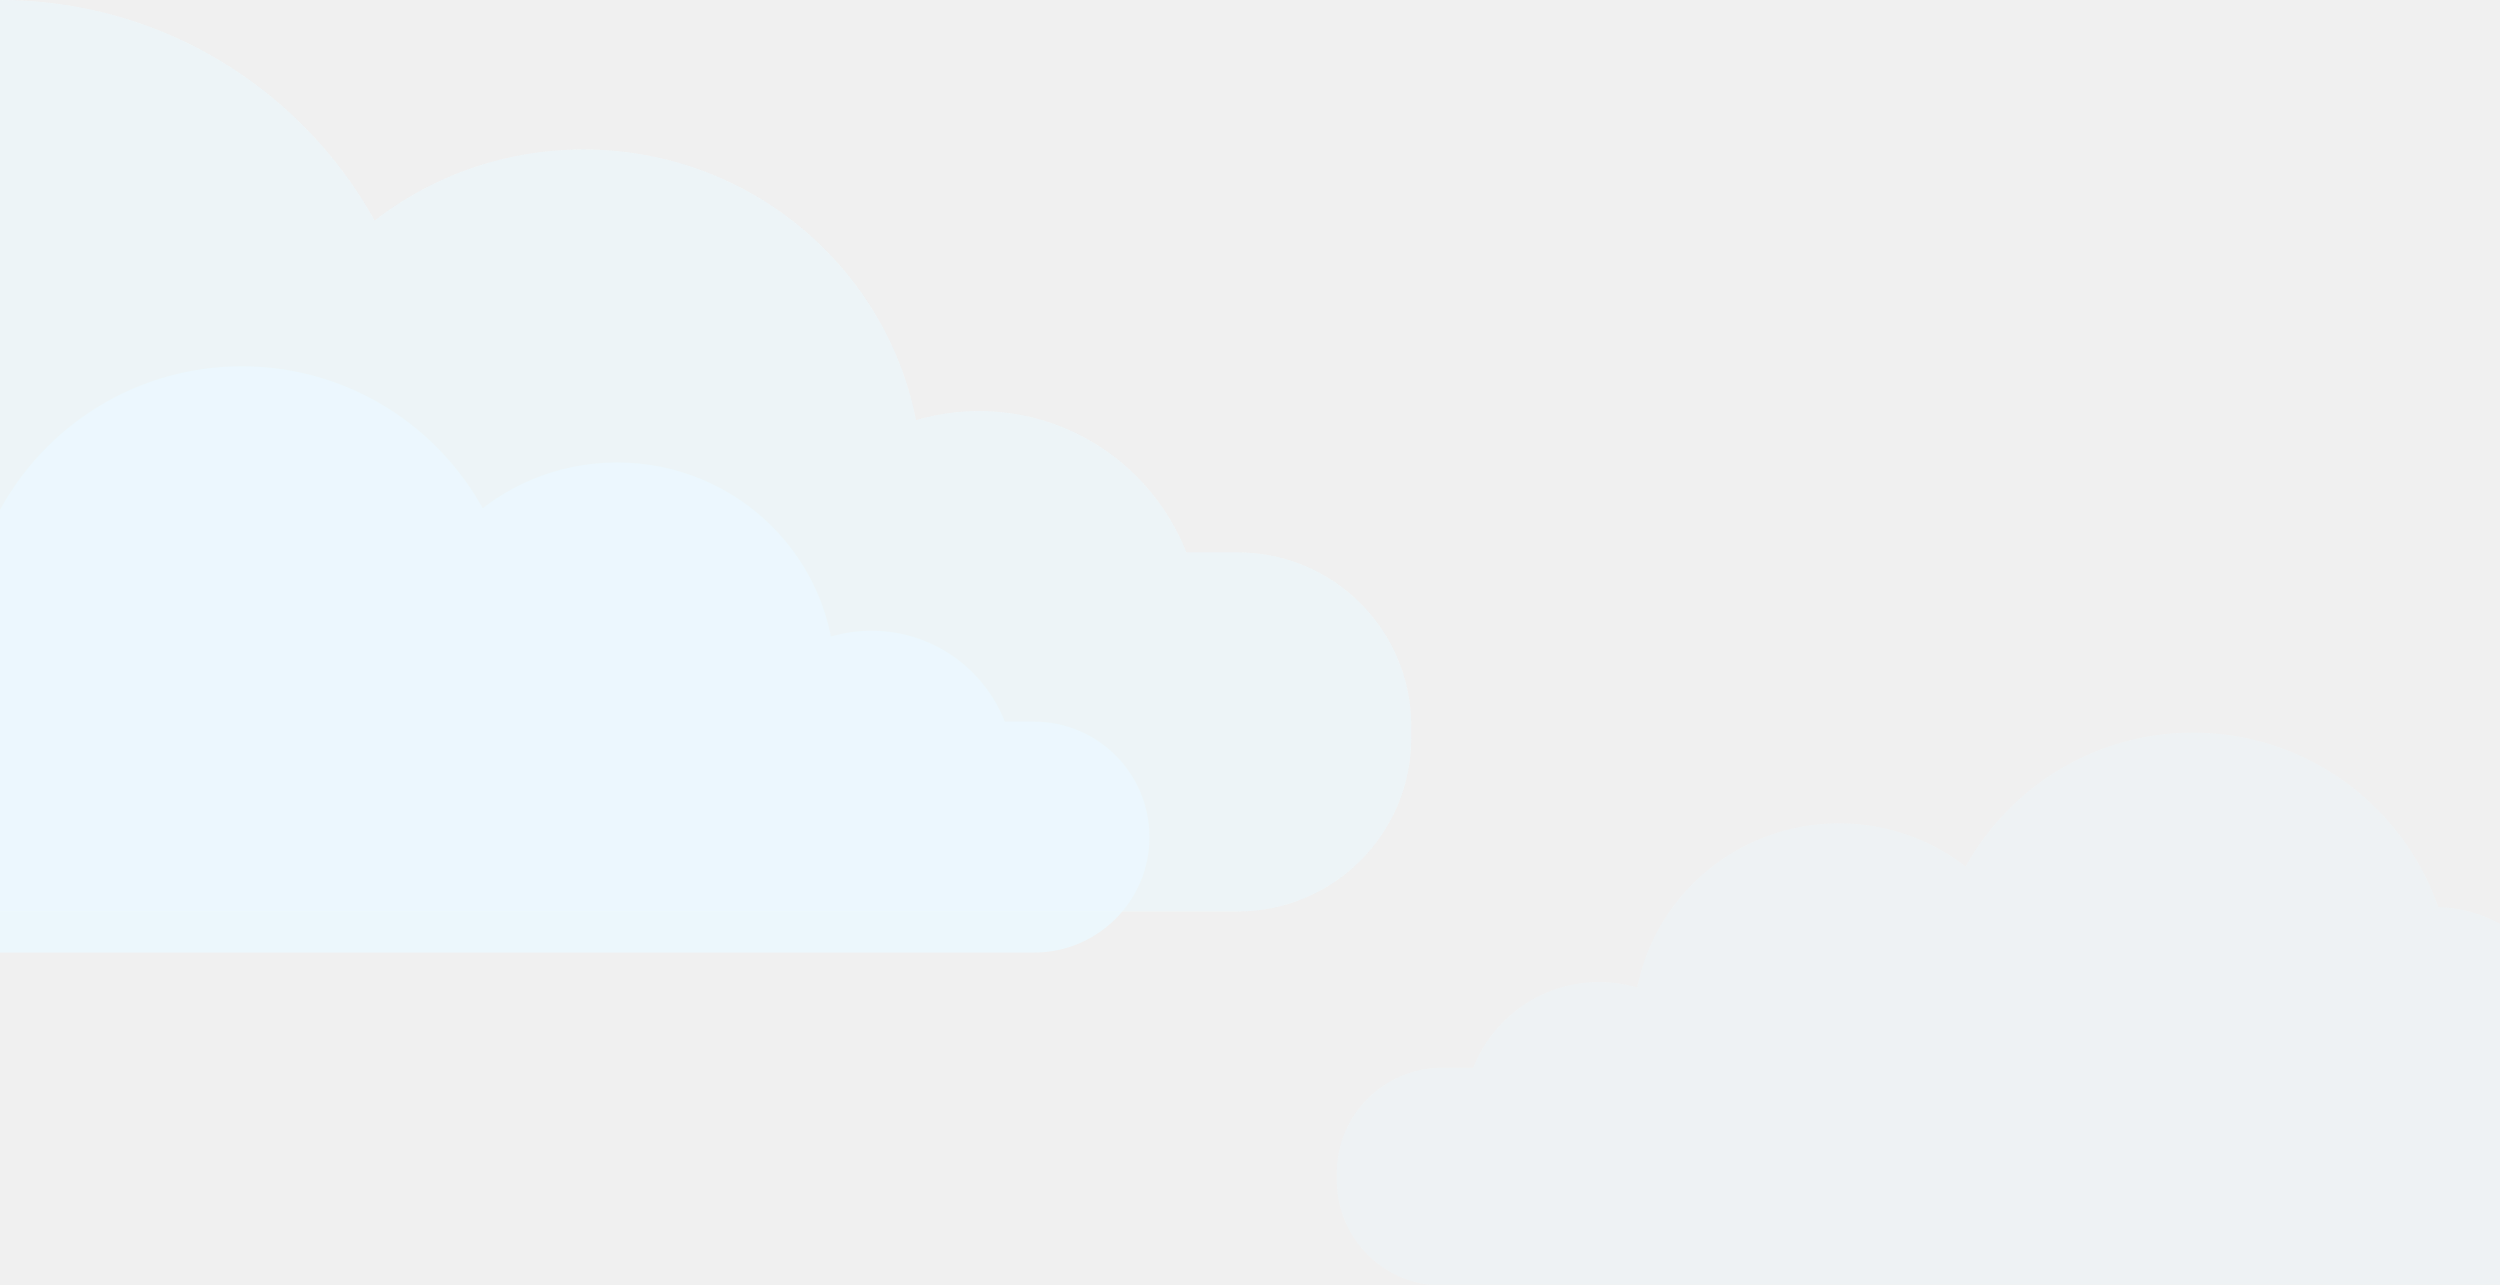
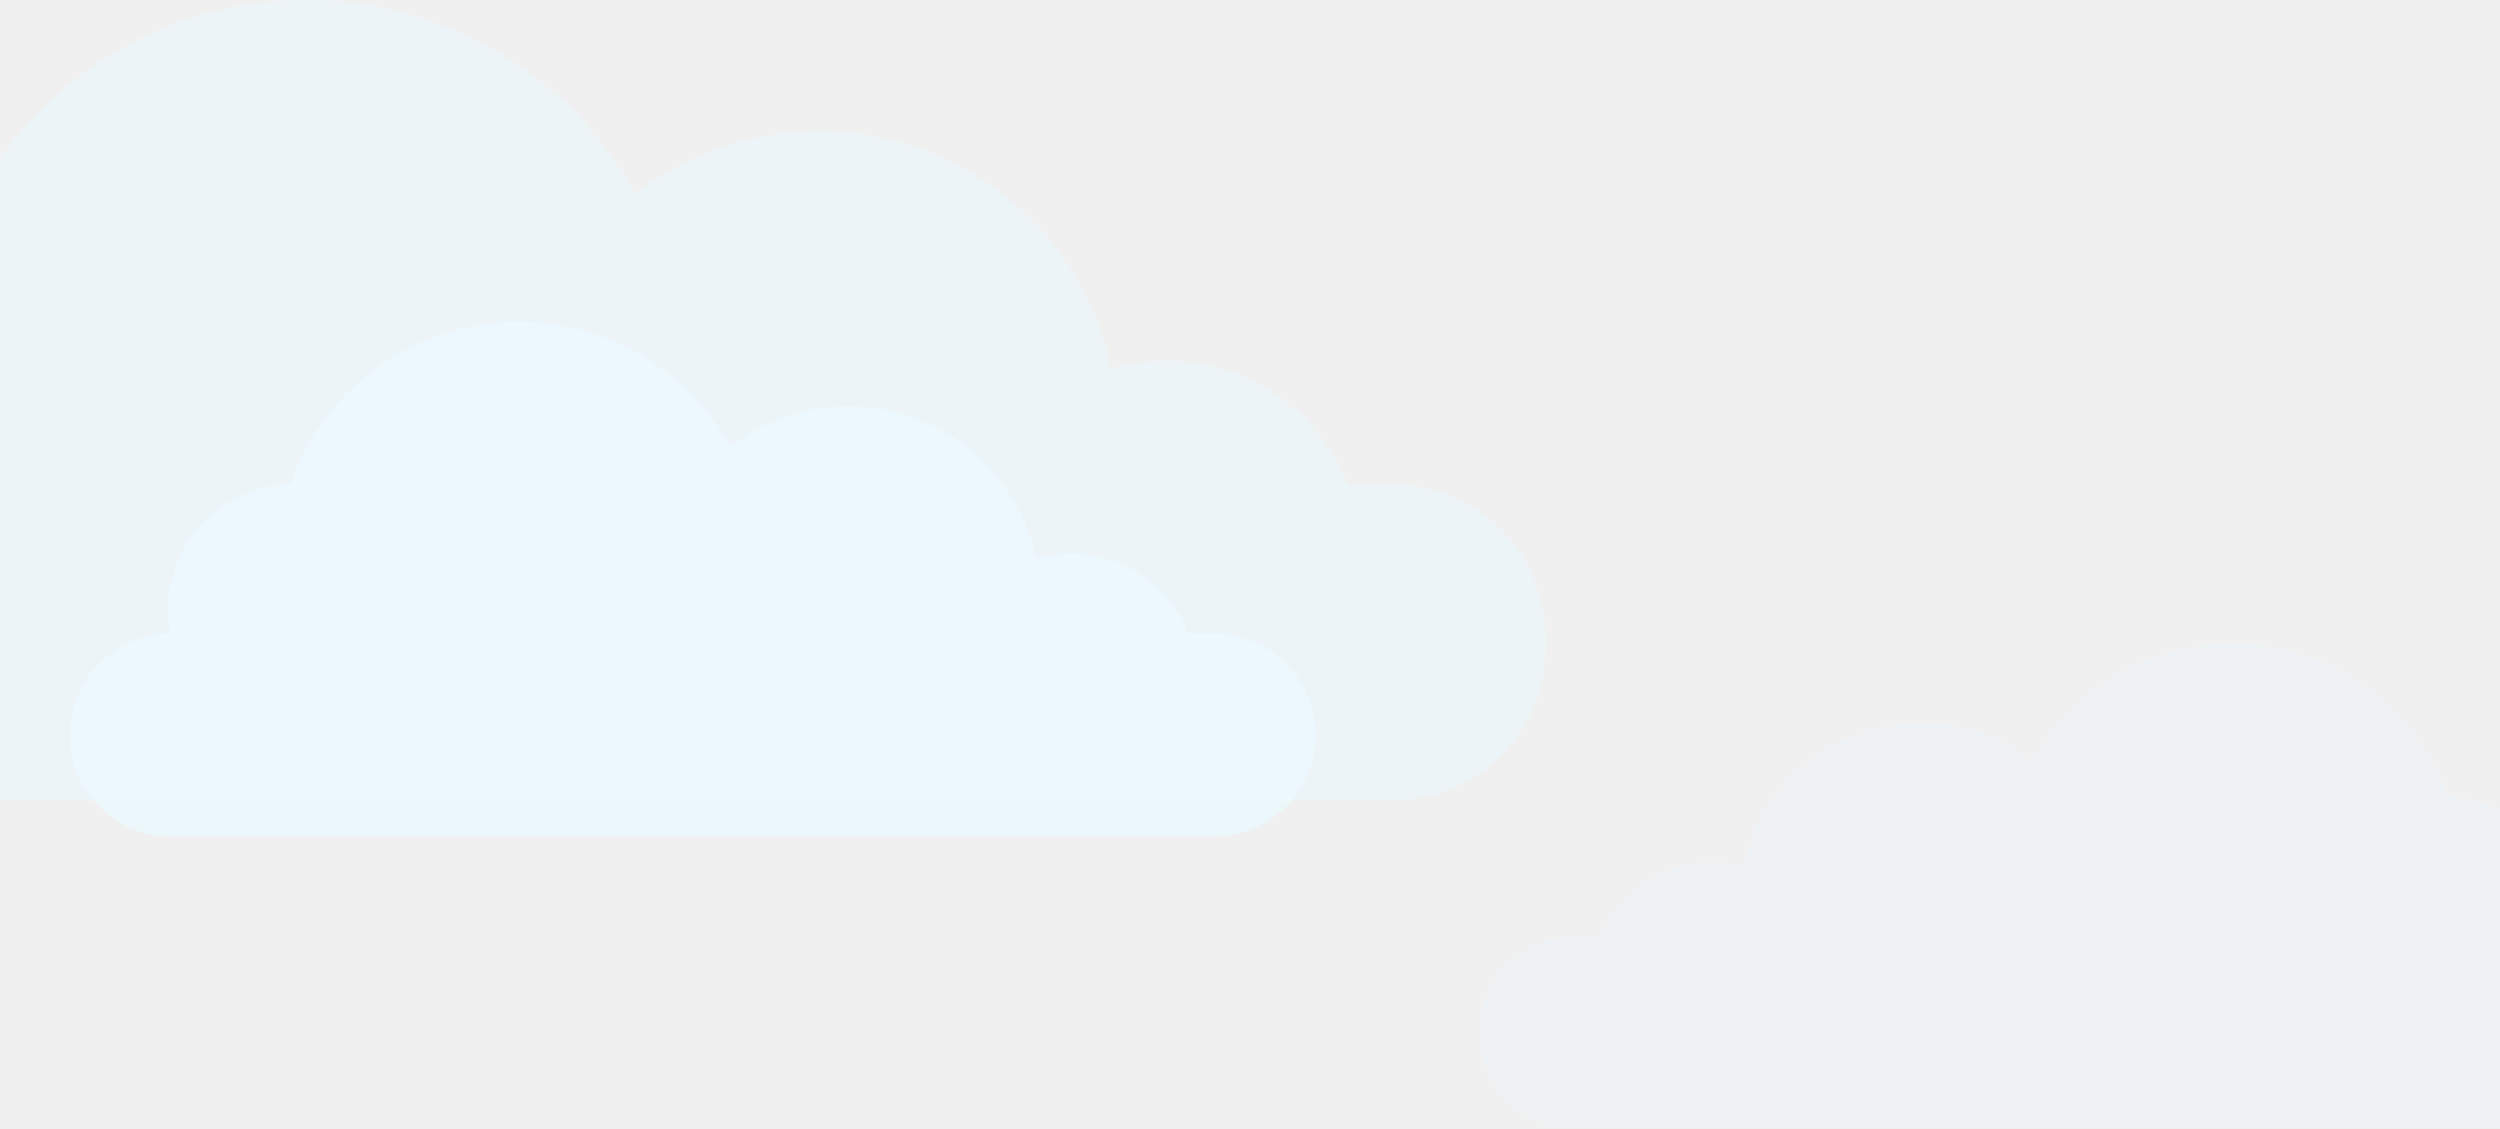
- <svg xmlns="http://www.w3.org/2000/svg" width="1440" height="740" viewBox="0 0 1440 740" fill="none">
+ <svg xmlns="http://www.w3.org/2000/svg" width="1640" height="740" viewBox="0 0 1640 740" fill="none">
  <g clip-path="url(#clip0_1968_151)">
    <g opacity="0.3">
-       <circle cx="0.078" cy="246.596" r="246.596" fill="#EBF9FF" />
-       <ellipse cx="336.066" cy="278.884" rx="195.124" ry="192.784" fill="#EBF9FF" />
-       <circle cx="563.951" cy="364.983" r="128.211" fill="#EBF9FF" />
-       <rect x="-458" y="318.178" width="1270.88" height="206.822" rx="100" fill="#EBF9FF" />
+       <circle cx="201.078" cy="246.596" r="246.596" fill="#EBF9FF" />
+       <circle cx="-28.648" cy="293.852" r="128.211" fill="#EBF9FF" />
+       <ellipse cx="537.066" cy="278.884" rx="195.124" ry="192.784" fill="#EBF9FF" />
+       <circle cx="764.951" cy="364.983" r="128.211" fill="#EBF9FF" />
+       <rect x="-257" y="318.178" width="1270.88" height="206.822" rx="100" fill="#EBF9FF" />
    </g>
    <g opacity="0.8">
-       <circle cx="139.28" cy="369.609" r="158.609" fill="#EBF9FF" />
-       <circle cx="-8.455" cy="399.999" r="82.465" fill="#EBF9FF" />
-       <ellipse cx="355.409" cy="390.375" rx="125.503" ry="123.998" fill="#EBF9FF" />
-       <circle cx="501.984" cy="445.753" r="82.465" fill="#EBF9FF" />
-       <rect x="-155.331" y="415.653" width="817.422" height="133.027" rx="66.513" fill="#EBF9FF" />
+       <circle cx="340.28" cy="369.609" r="158.609" fill="#EBF9FF" />
+       <circle cx="192.545" cy="399.999" r="82.465" fill="#EBF9FF" />
+       <ellipse cx="556.409" cy="390.375" rx="125.503" ry="123.998" fill="#EBF9FF" />
+       <circle cx="702.984" cy="445.753" r="82.465" fill="#EBF9FF" />
+       <rect x="45.669" y="415.653" width="817.422" height="133.027" rx="66.513" fill="#EBF9FF" />
    </g>
    <g opacity="0.3">
-       <circle cx="0.078" cy="246.596" r="246.596" fill="#EBF9FF" />
-       <ellipse cx="336.066" cy="278.884" rx="195.124" ry="192.784" fill="#EBF9FF" />
-       <circle cx="563.951" cy="364.983" r="128.211" fill="#EBF9FF" />
-       <rect x="-458" y="318.178" width="1270.88" height="206.822" rx="100" fill="#EBF9FF" />
+       <circle cx="201.078" cy="246.596" r="246.596" fill="#EBF9FF" />
+       <circle cx="-28.648" cy="293.852" r="128.211" fill="#EBF9FF" />
+       <ellipse cx="537.066" cy="278.884" rx="195.124" ry="192.784" fill="#EBF9FF" />
+       <circle cx="764.951" cy="364.983" r="128.211" fill="#EBF9FF" />
+       <rect x="-257" y="318.178" width="1270.88" height="206.822" rx="100" fill="#EBF9FF" />
    </g>
    <g opacity="0.3">
-       <circle cx="149.601" cy="149.601" r="149.601" transform="matrix(-1 -1.23066e-09 -6.67576e-09 1 1412.7 422)" fill="#EBF9FF" />
-       <circle cx="77.781" cy="77.781" r="77.781" transform="matrix(-1 -1.23066e-09 -6.67576e-09 1 1480.25 522.489)" fill="#EBF9FF" />
-       <ellipse cx="118.375" cy="116.956" rx="118.375" ry="116.956" transform="matrix(-1 -1.23066e-09 -6.67576e-09 1 1177.64 474.234)" fill="#EBF9FF" />
-       <circle cx="77.781" cy="77.781" r="77.781" transform="matrix(-1 -1.23066e-09 -6.67576e-09 1 998.798 565.641)" fill="#EBF9FF" />
-       <rect width="771" height="125.472" rx="60.667" transform="matrix(-1 -1.23066e-09 -6.67576e-09 1 1541 615.028)" fill="#EBF9FF" />
+       <circle cx="149.601" cy="149.601" r="149.601" transform="matrix(-1 -1.23066e-09 -6.67576e-09 1 1613.7 422)" fill="#EBF9FF" />
+       <circle cx="77.781" cy="77.781" r="77.781" transform="matrix(-1 -1.23066e-09 -6.67576e-09 1 1681.25 522.489)" fill="#EBF9FF" />
+       <ellipse cx="118.375" cy="116.956" rx="118.375" ry="116.956" transform="matrix(-1 -1.23066e-09 -6.67576e-09 1 1378.64 474.234)" fill="#EBF9FF" />
+       <circle cx="77.781" cy="77.781" r="77.781" transform="matrix(-1 -1.23066e-09 -6.67576e-09 1 1199.8 565.641)" fill="#EBF9FF" />
+       <rect width="771" height="125.472" rx="60.667" transform="matrix(-1 -1.23066e-09 -6.67576e-09 1 1742 615.028)" fill="#EBF9FF" />
    </g>
  </g>
  <defs>
    <clipPath id="clip0_1968_151">
-       <rect width="1440" height="740" fill="white" />
+       <rect width="1640" height="740" fill="white" />
    </clipPath>
  </defs>
</svg>
